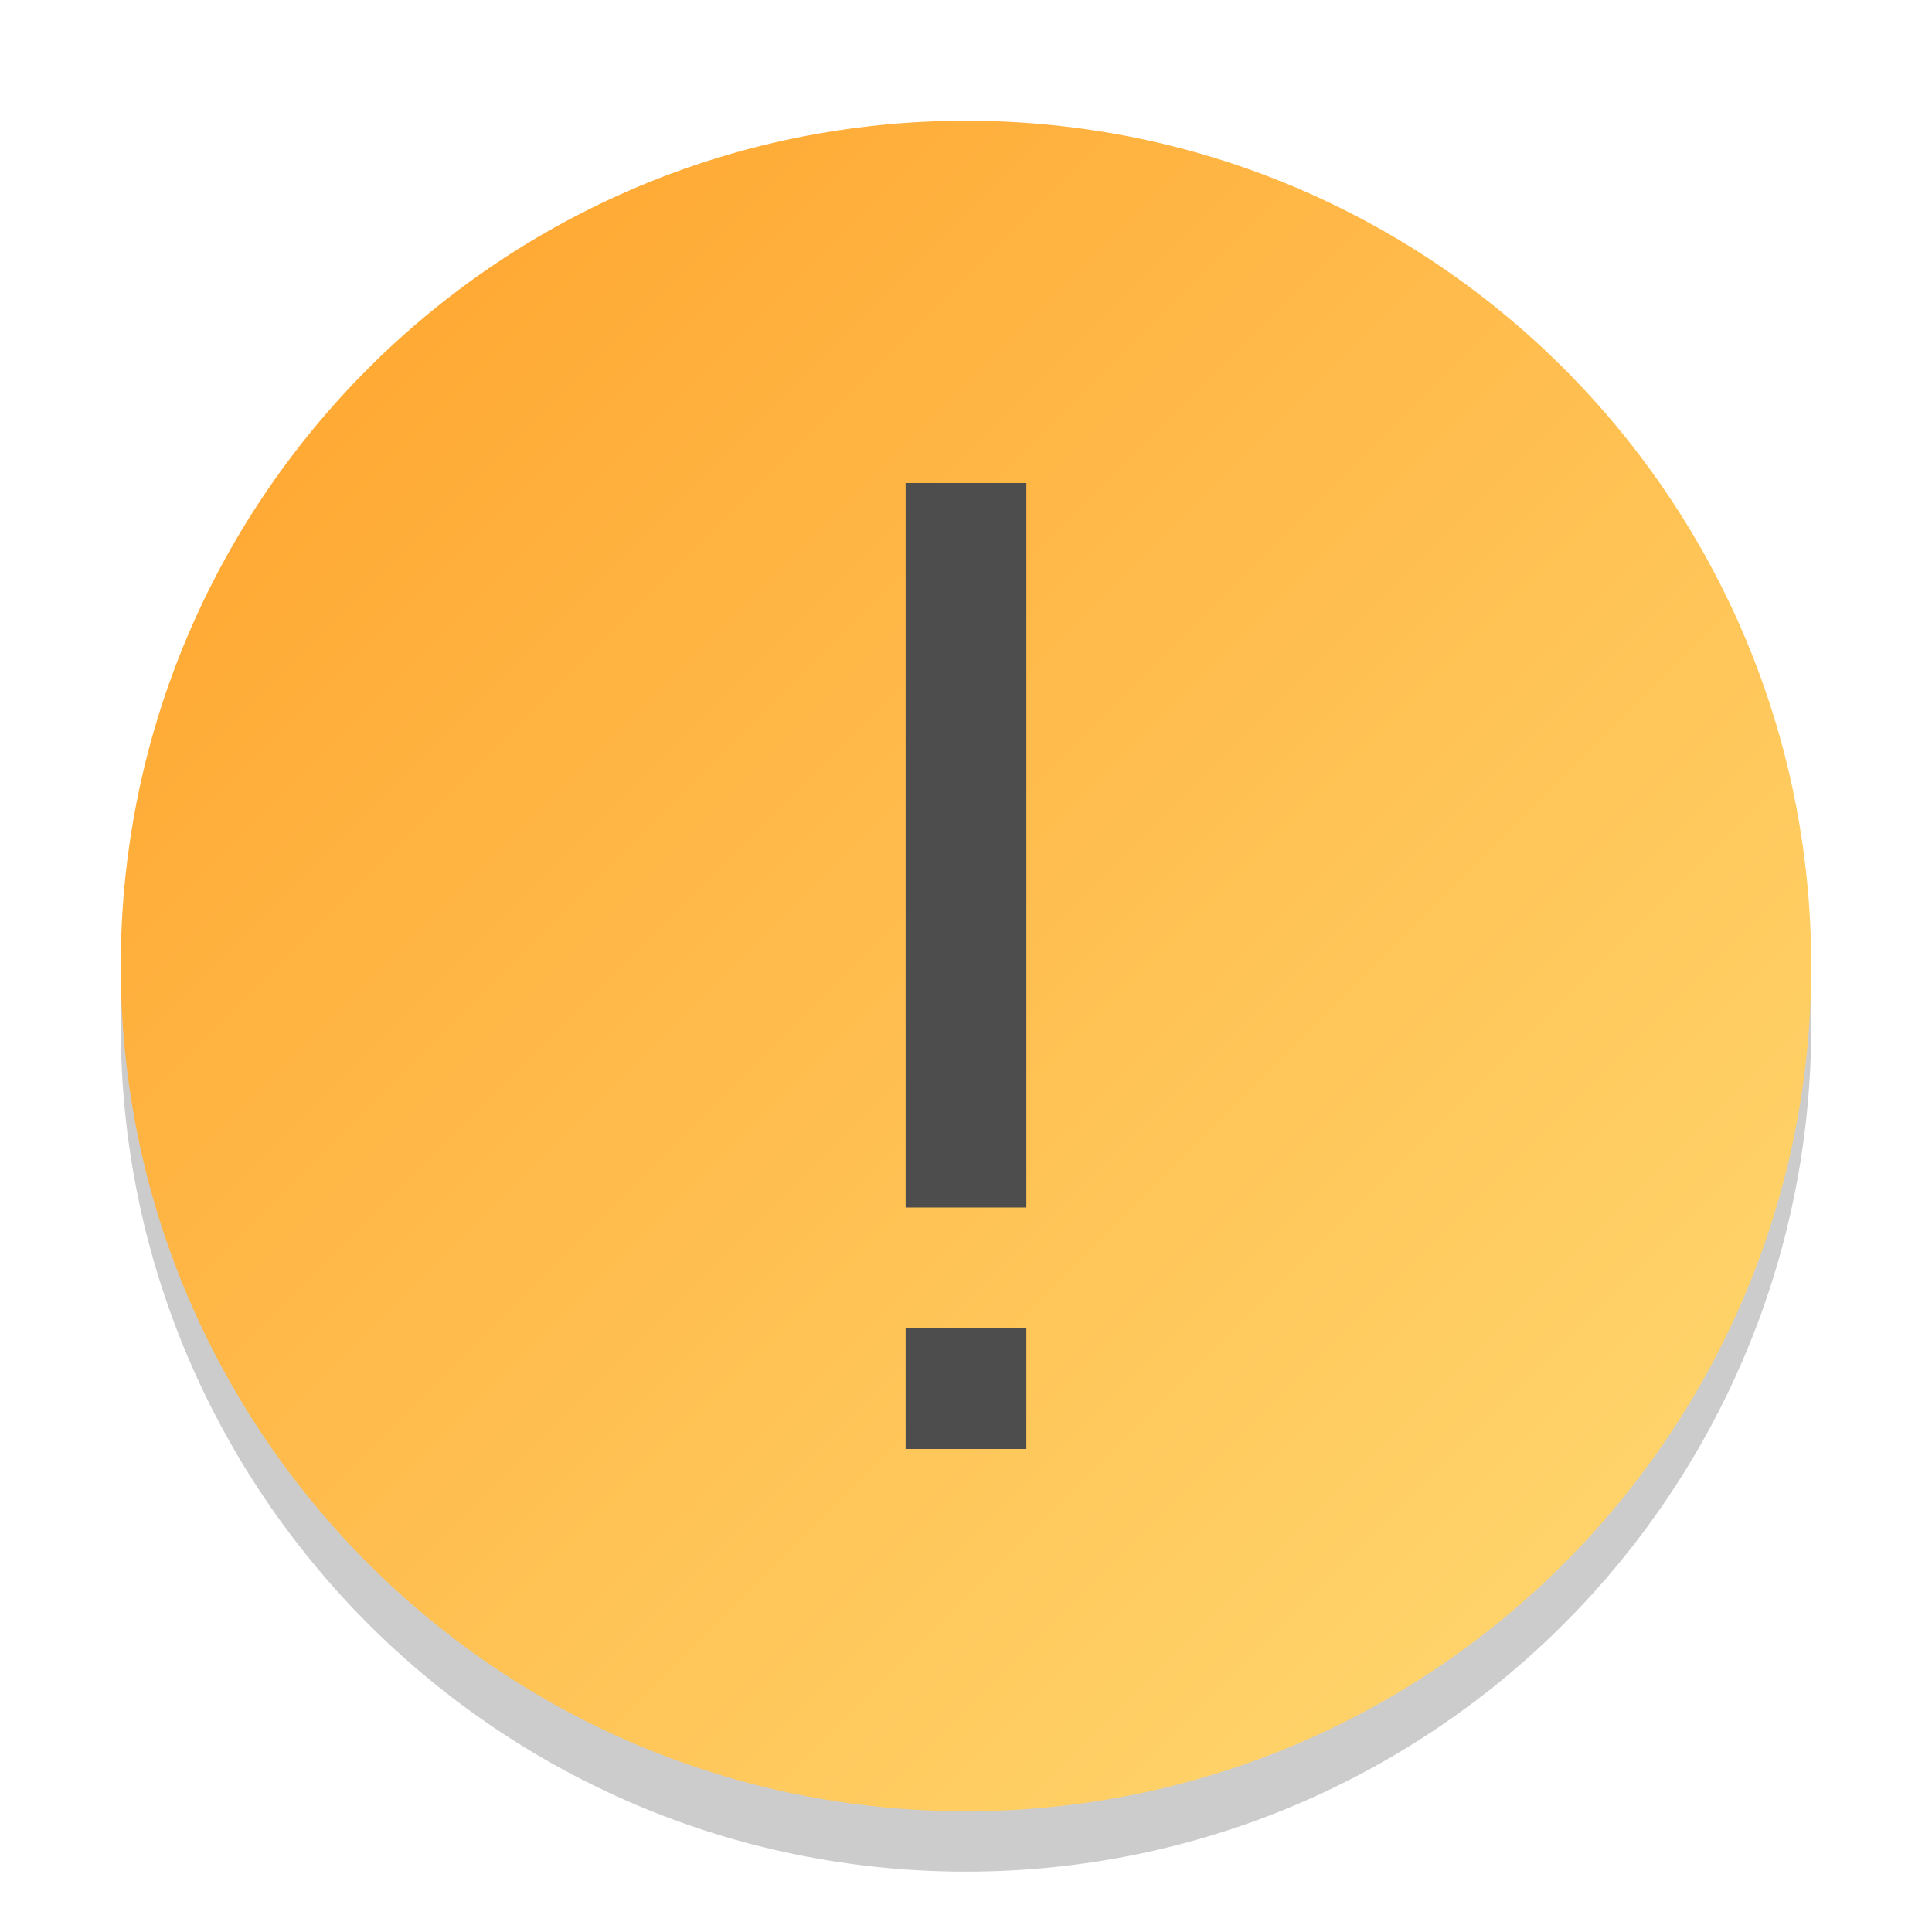
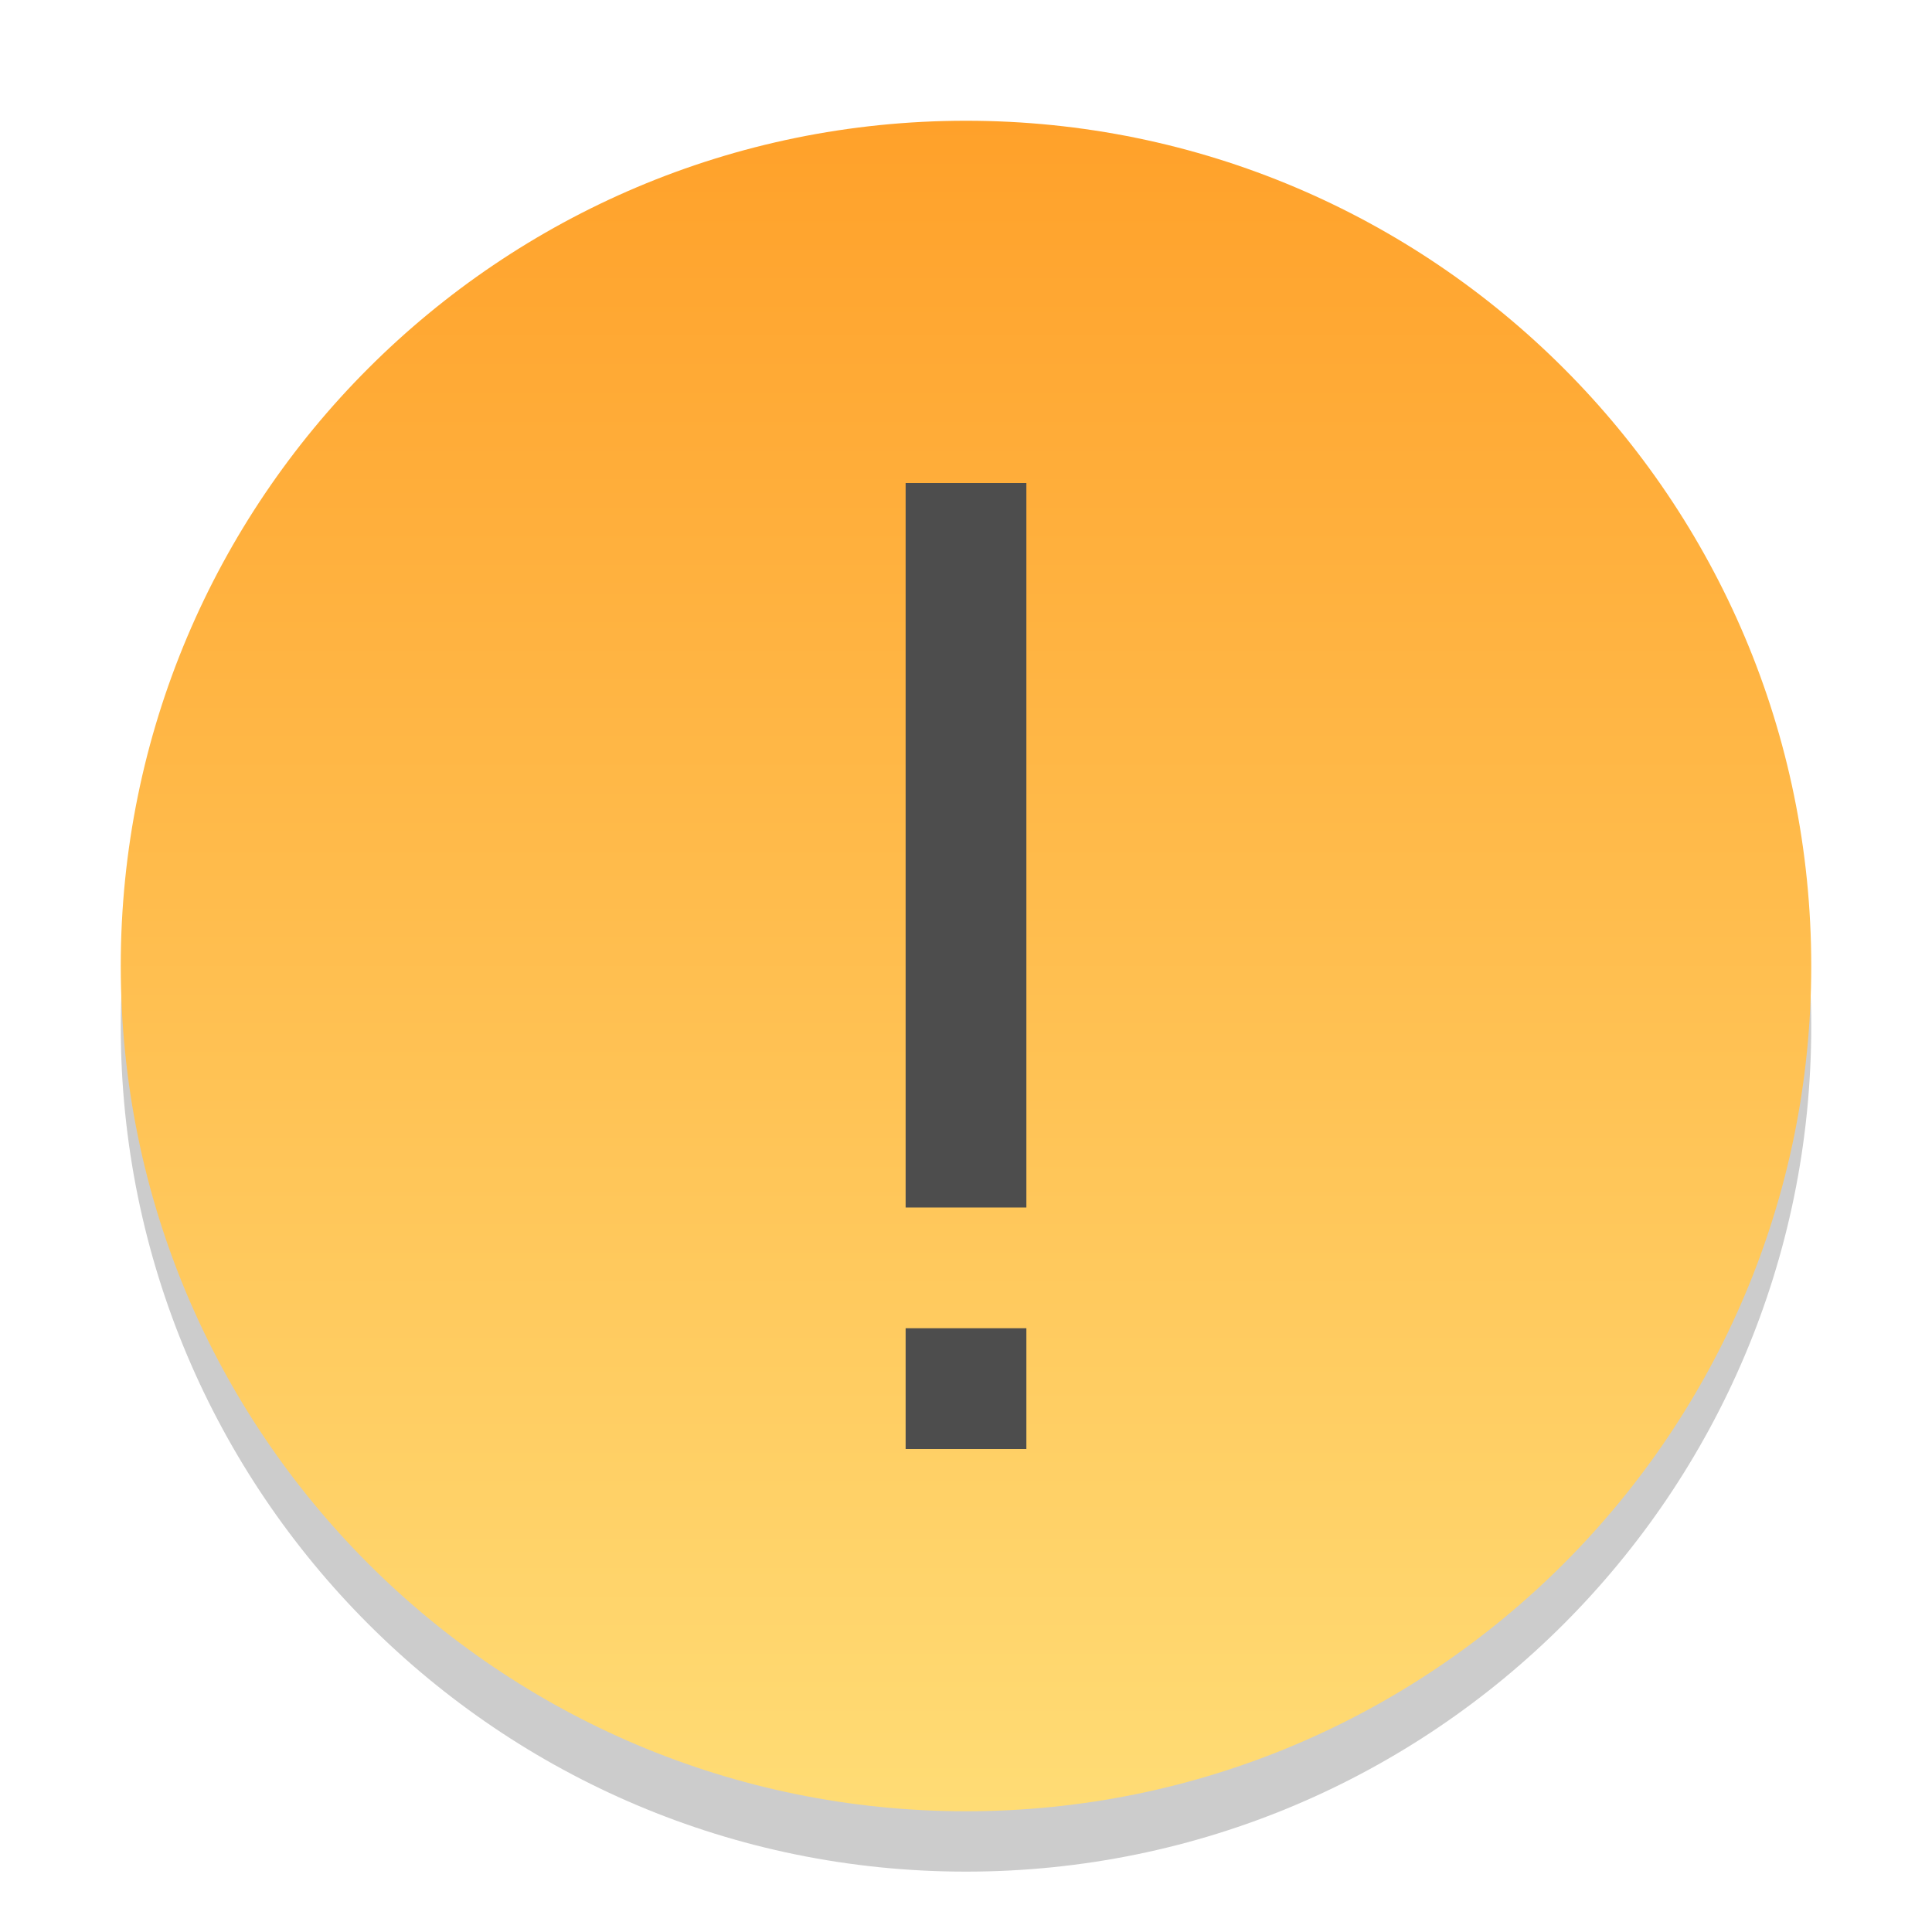
<svg xmlns="http://www.w3.org/2000/svg" xmlns:xlink="http://www.w3.org/1999/xlink" width="32" height="32" viewBox="0 0 32 32" version="1.1" id="svg5">
  <defs id="defs2">
-     <linearGradient xlink:href="#linearGradient986" id="linearGradient2881" x1="3" y1="3" x2="29" y2="29" gradientUnits="userSpaceOnUse" gradientTransform="matrix(1.076923,0,0,1.076923,-1.230769,-1.230769)" />
+     <linearGradient xlink:href="#linearGradient986" id="linearGradient2881" x1="16" y1="3" x2="16" y2="29" gradientUnits="userSpaceOnUse" gradientTransform="matrix(1.076923,0,0,1.076923,-1.230769,-1.230769)" />
    <linearGradient id="linearGradient986">
      <stop style="stop-color:#ffa12a;stop-opacity:1;" offset="0" id="stop982" />
      <stop style="stop-color:#ffdc75;stop-opacity:1;" offset="1" id="stop984" />
    </linearGradient>
  </defs>
  <circle style="opacity:0.2;fill:#000000;fill-opacity:1;stroke:none;stroke-width:2.154;stroke-linecap:round;stroke-linejoin:round;stroke-dasharray:none;stroke-opacity:1" id="path2871" cx="16" cy="17" r="14" />
  <circle style="opacity:1;fill:url(#linearGradient2881);fill-opacity:1;stroke:none;stroke-width:2.154;stroke-linecap:round;stroke-linejoin:round;stroke-dasharray:none;stroke-opacity:1" id="path2873" cx="16" cy="16" r="14" />
  <path id="rect1471" style="fill:#4d4d4d;fill-opacity:1;stroke-width:3.123;stroke-linecap:round;stroke-linejoin:round" d="m 15,8 v 12 h 2 V 8 Z m 0,14 v 2 h 2 v -2 z" />
</svg>
